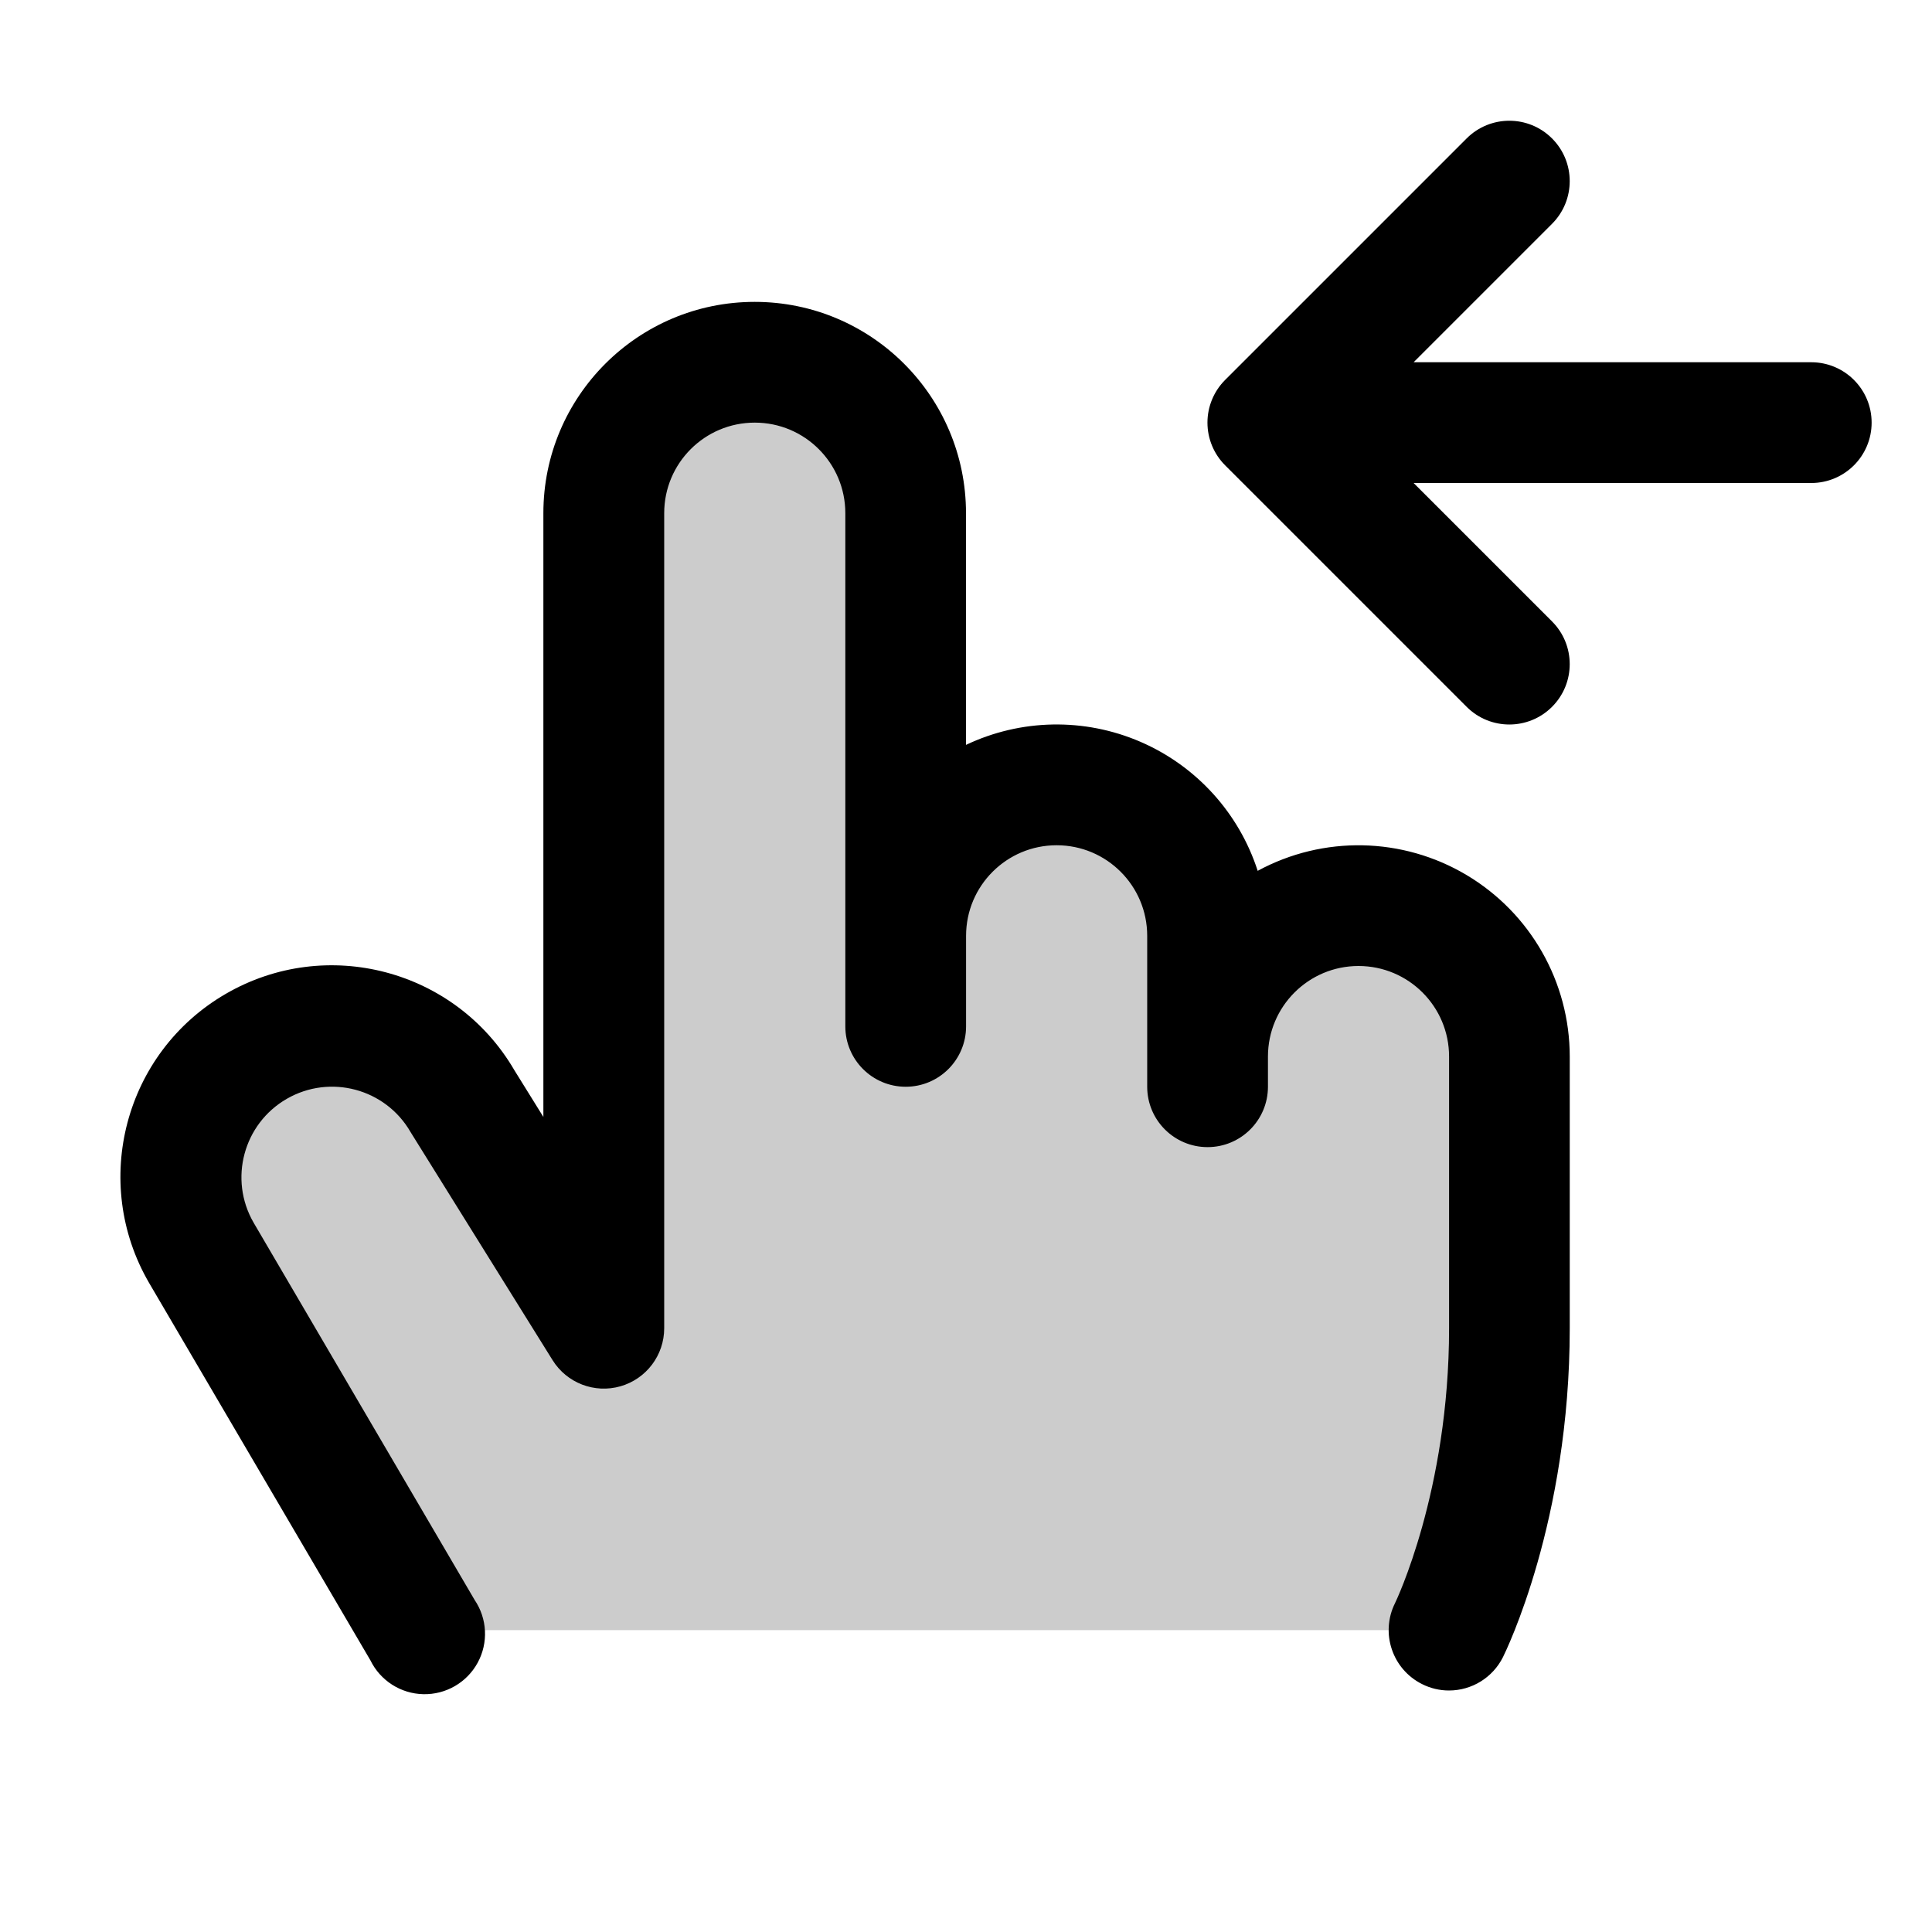
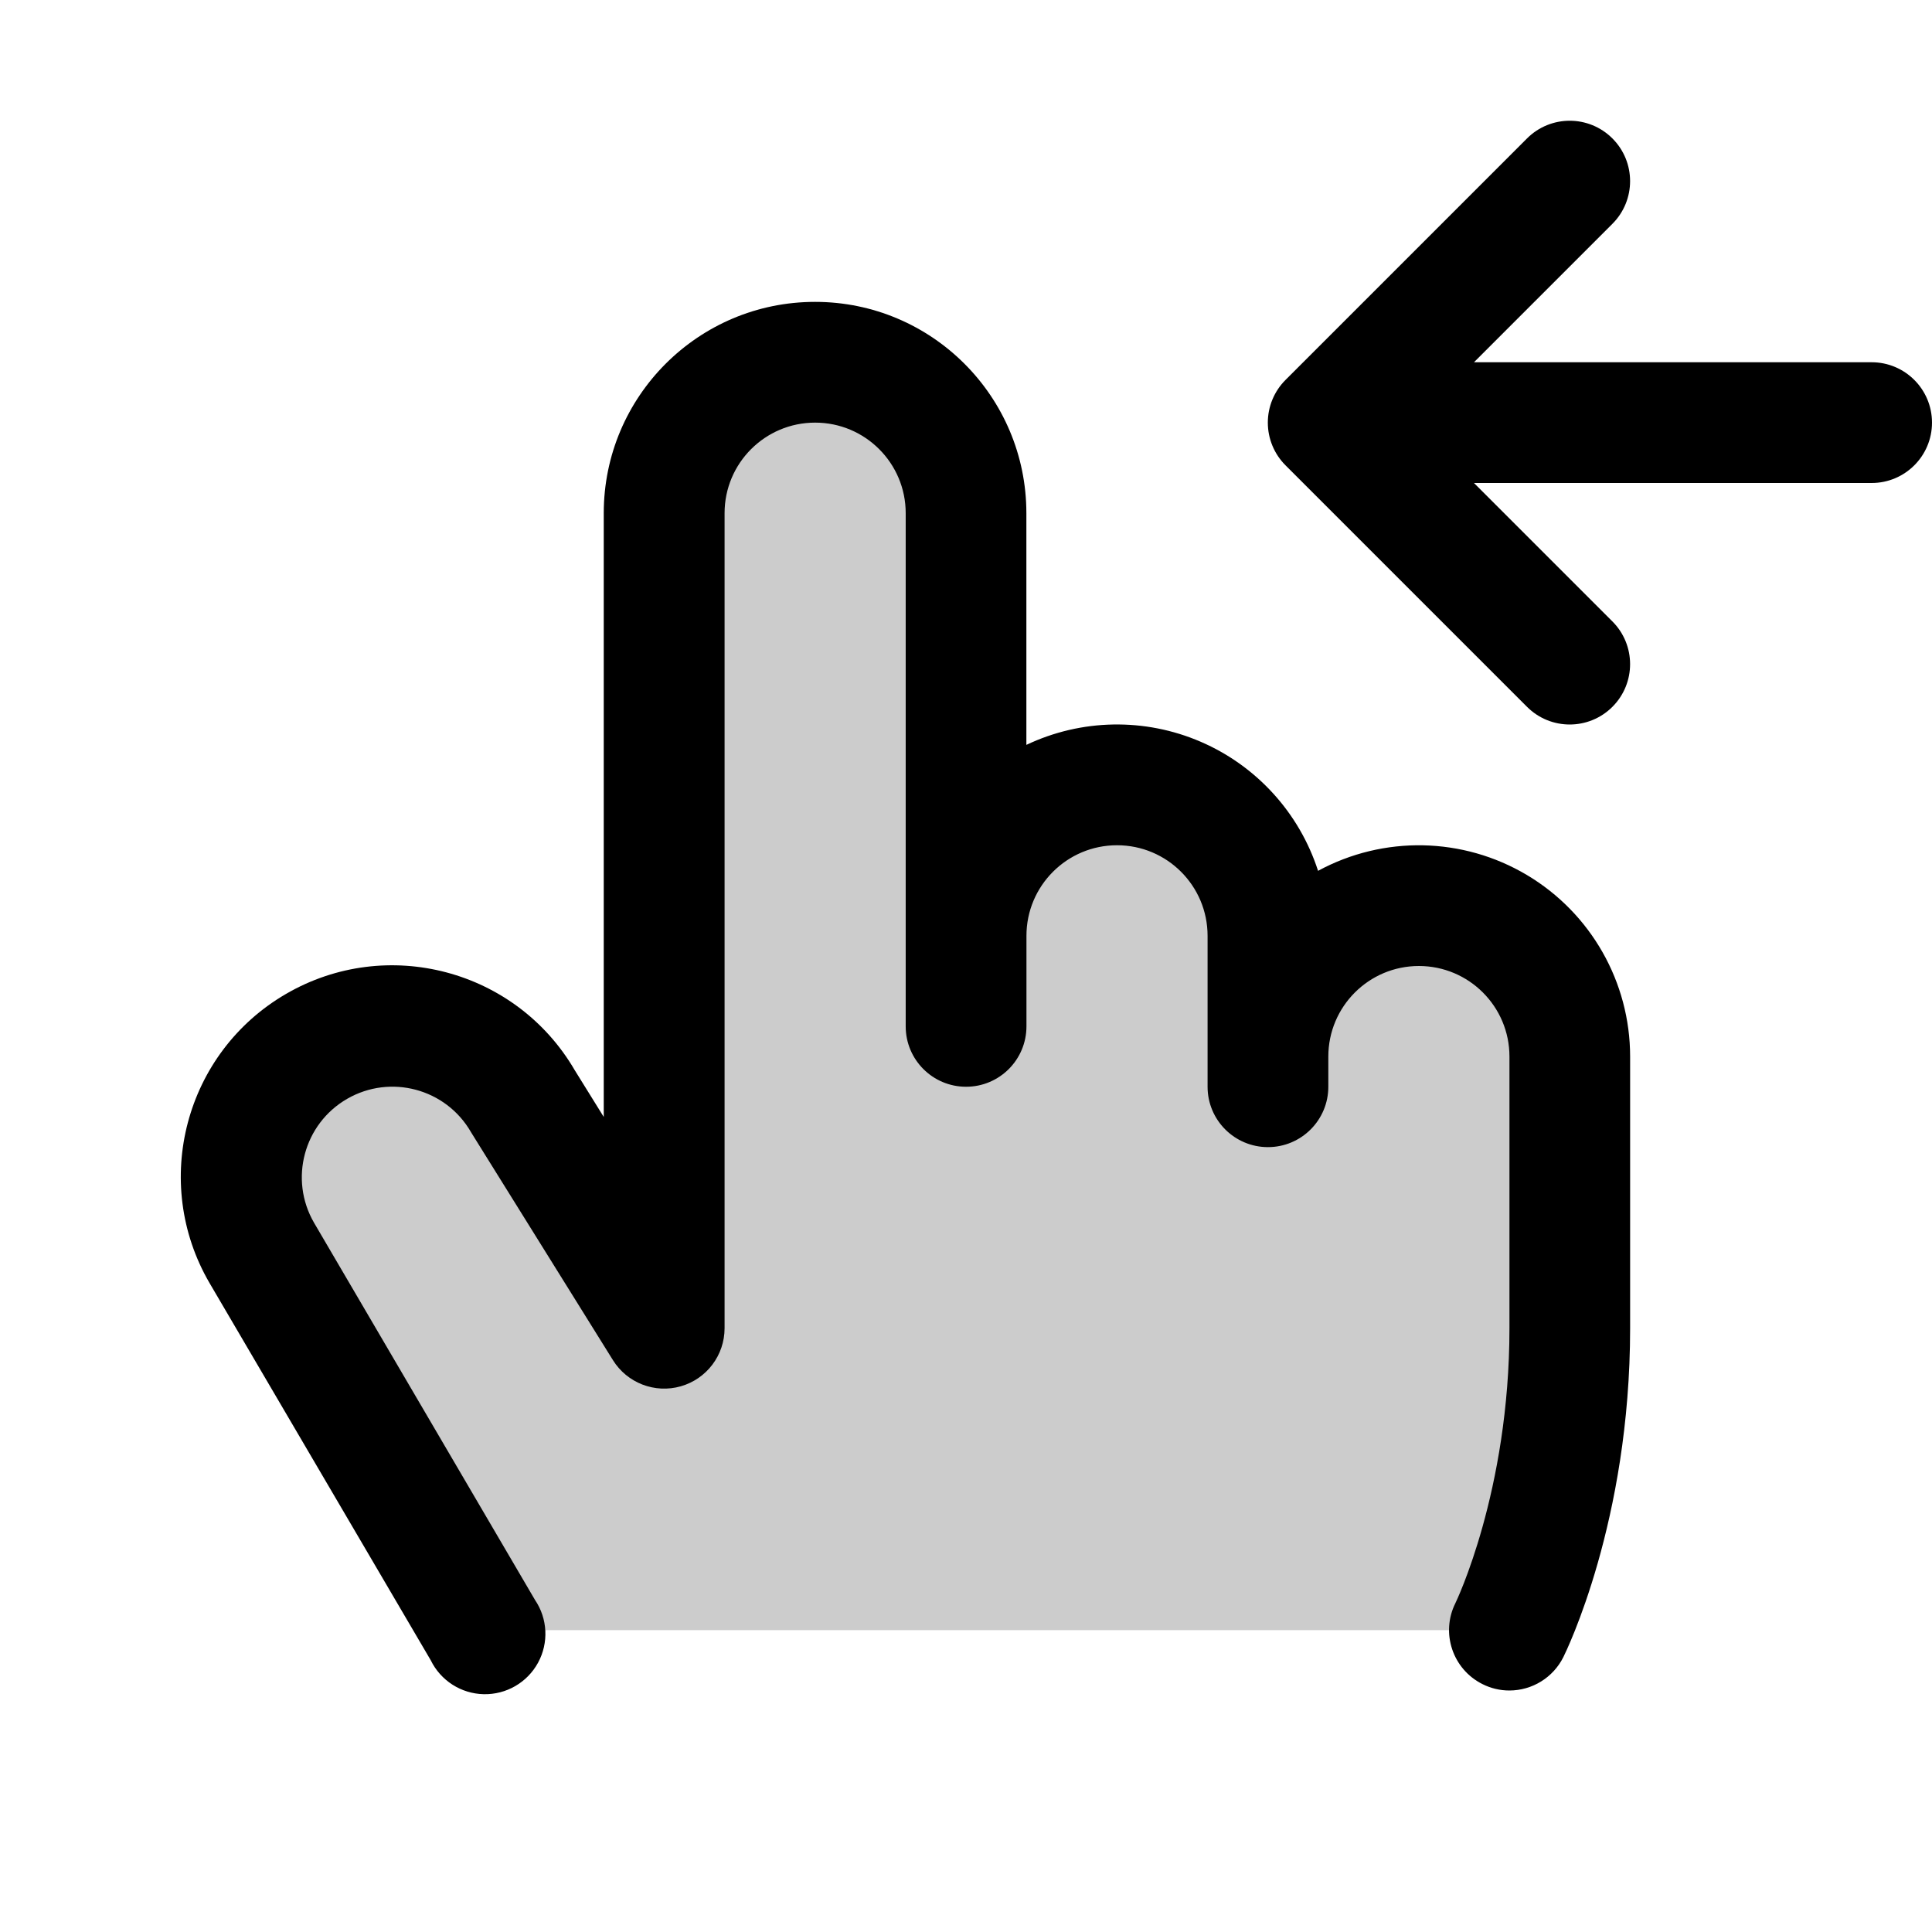
<svg xmlns="http://www.w3.org/2000/svg" viewBox="0 0 256 256" fill="currentColor">
-   <path d="M200,140v36c0,24-8,40-8,40H56L26.68,166a20,20,0,0,1,34.64-20L80,176V68a20,20,0,0,1,40,0v56a20,20,0,0,1,40,0v16a20,20,0,0,1,40,0Z" opacity="0.2" />
-   <path d="M208,140v36c0,25.59-8.49,42.85-8.85,43.58A8,8,0,0,1,192,224a7.9,7.9,0,0,1-3.57-.85,8,8,0,0,1-3.58-10.73c.06-.12,7.16-14.81,7.16-36.42V140a12,12,0,0,0-24,0v4a8,8,0,0,1-16,0V124a12,12,0,0,0-24,0v12a8,8,0,0,1-16,0V68a12,12,0,0,0-24,0V176a8,8,0,0,1-14.79,4.23l-18.68-30-.14-.23A12,12,0,1,0,33.6,162L62.89,212A8,8,0,1,1,49.08,220l-29.32-50a28,28,0,0,1,48.41-28.17L72,148V68a28,28,0,0,1,56,0V98.7a28,28,0,0,1,38.65,16.69A28,28,0,0,1,208,140Zm32-92H187.31l18.34-18.34a8,8,0,0,0-11.31-11.32l-32,32a8,8,0,0,0,0,11.32l32,32a8,8,0,0,0,11.31-11.32L187.31,64H240a8,8,0,0,0,0-16Z" />
+   <path d="M208,140v36c0,24-8,40-8,40H64L34.68,166a20,20,0,0,1,34.64-20L88,176V68a20,20,0,0,1,40,0v56a20,20,0,0,1,40,0v16a20,20,0,0,1,40,0Z" opacity="0.2" />
+   <path d="M216,140v36c0,25.59-8.49,42.85-8.85,43.58A8,8,0,0,1,200,224a7.9,7.9,0,0,1-3.57-.85,8,8,0,0,1-3.58-10.73c.06-.12,7.16-14.81,7.16-36.42V140a12,12,0,0,0-24,0v4a8,8,0,0,1-16,0V124a12,12,0,0,0-24,0v12a8,8,0,0,1-16,0V68a12,12,0,0,0-24,0V176a8,8,0,0,1-14.79,4.23l-18.68-30-.14-.23A12,12,0,1,0,41.6,162L70.89,212A8,8,0,1,1,57.08,220l-29.32-50a28,28,0,0,1,48.41-28.17L80,148V68a28,28,0,0,1,56,0V98.7a28,28,0,0,1,38.65,16.69A28,28,0,0,1,216,140Zm32-92H195.31l18.34-18.34a8,8,0,0,0-11.31-11.32l-32,32a8,8,0,0,0,0,11.32l32,32a8,8,0,0,0,11.31-11.32L195.31,64H248a8,8,0,0,0,0-16Z" />
</svg>
